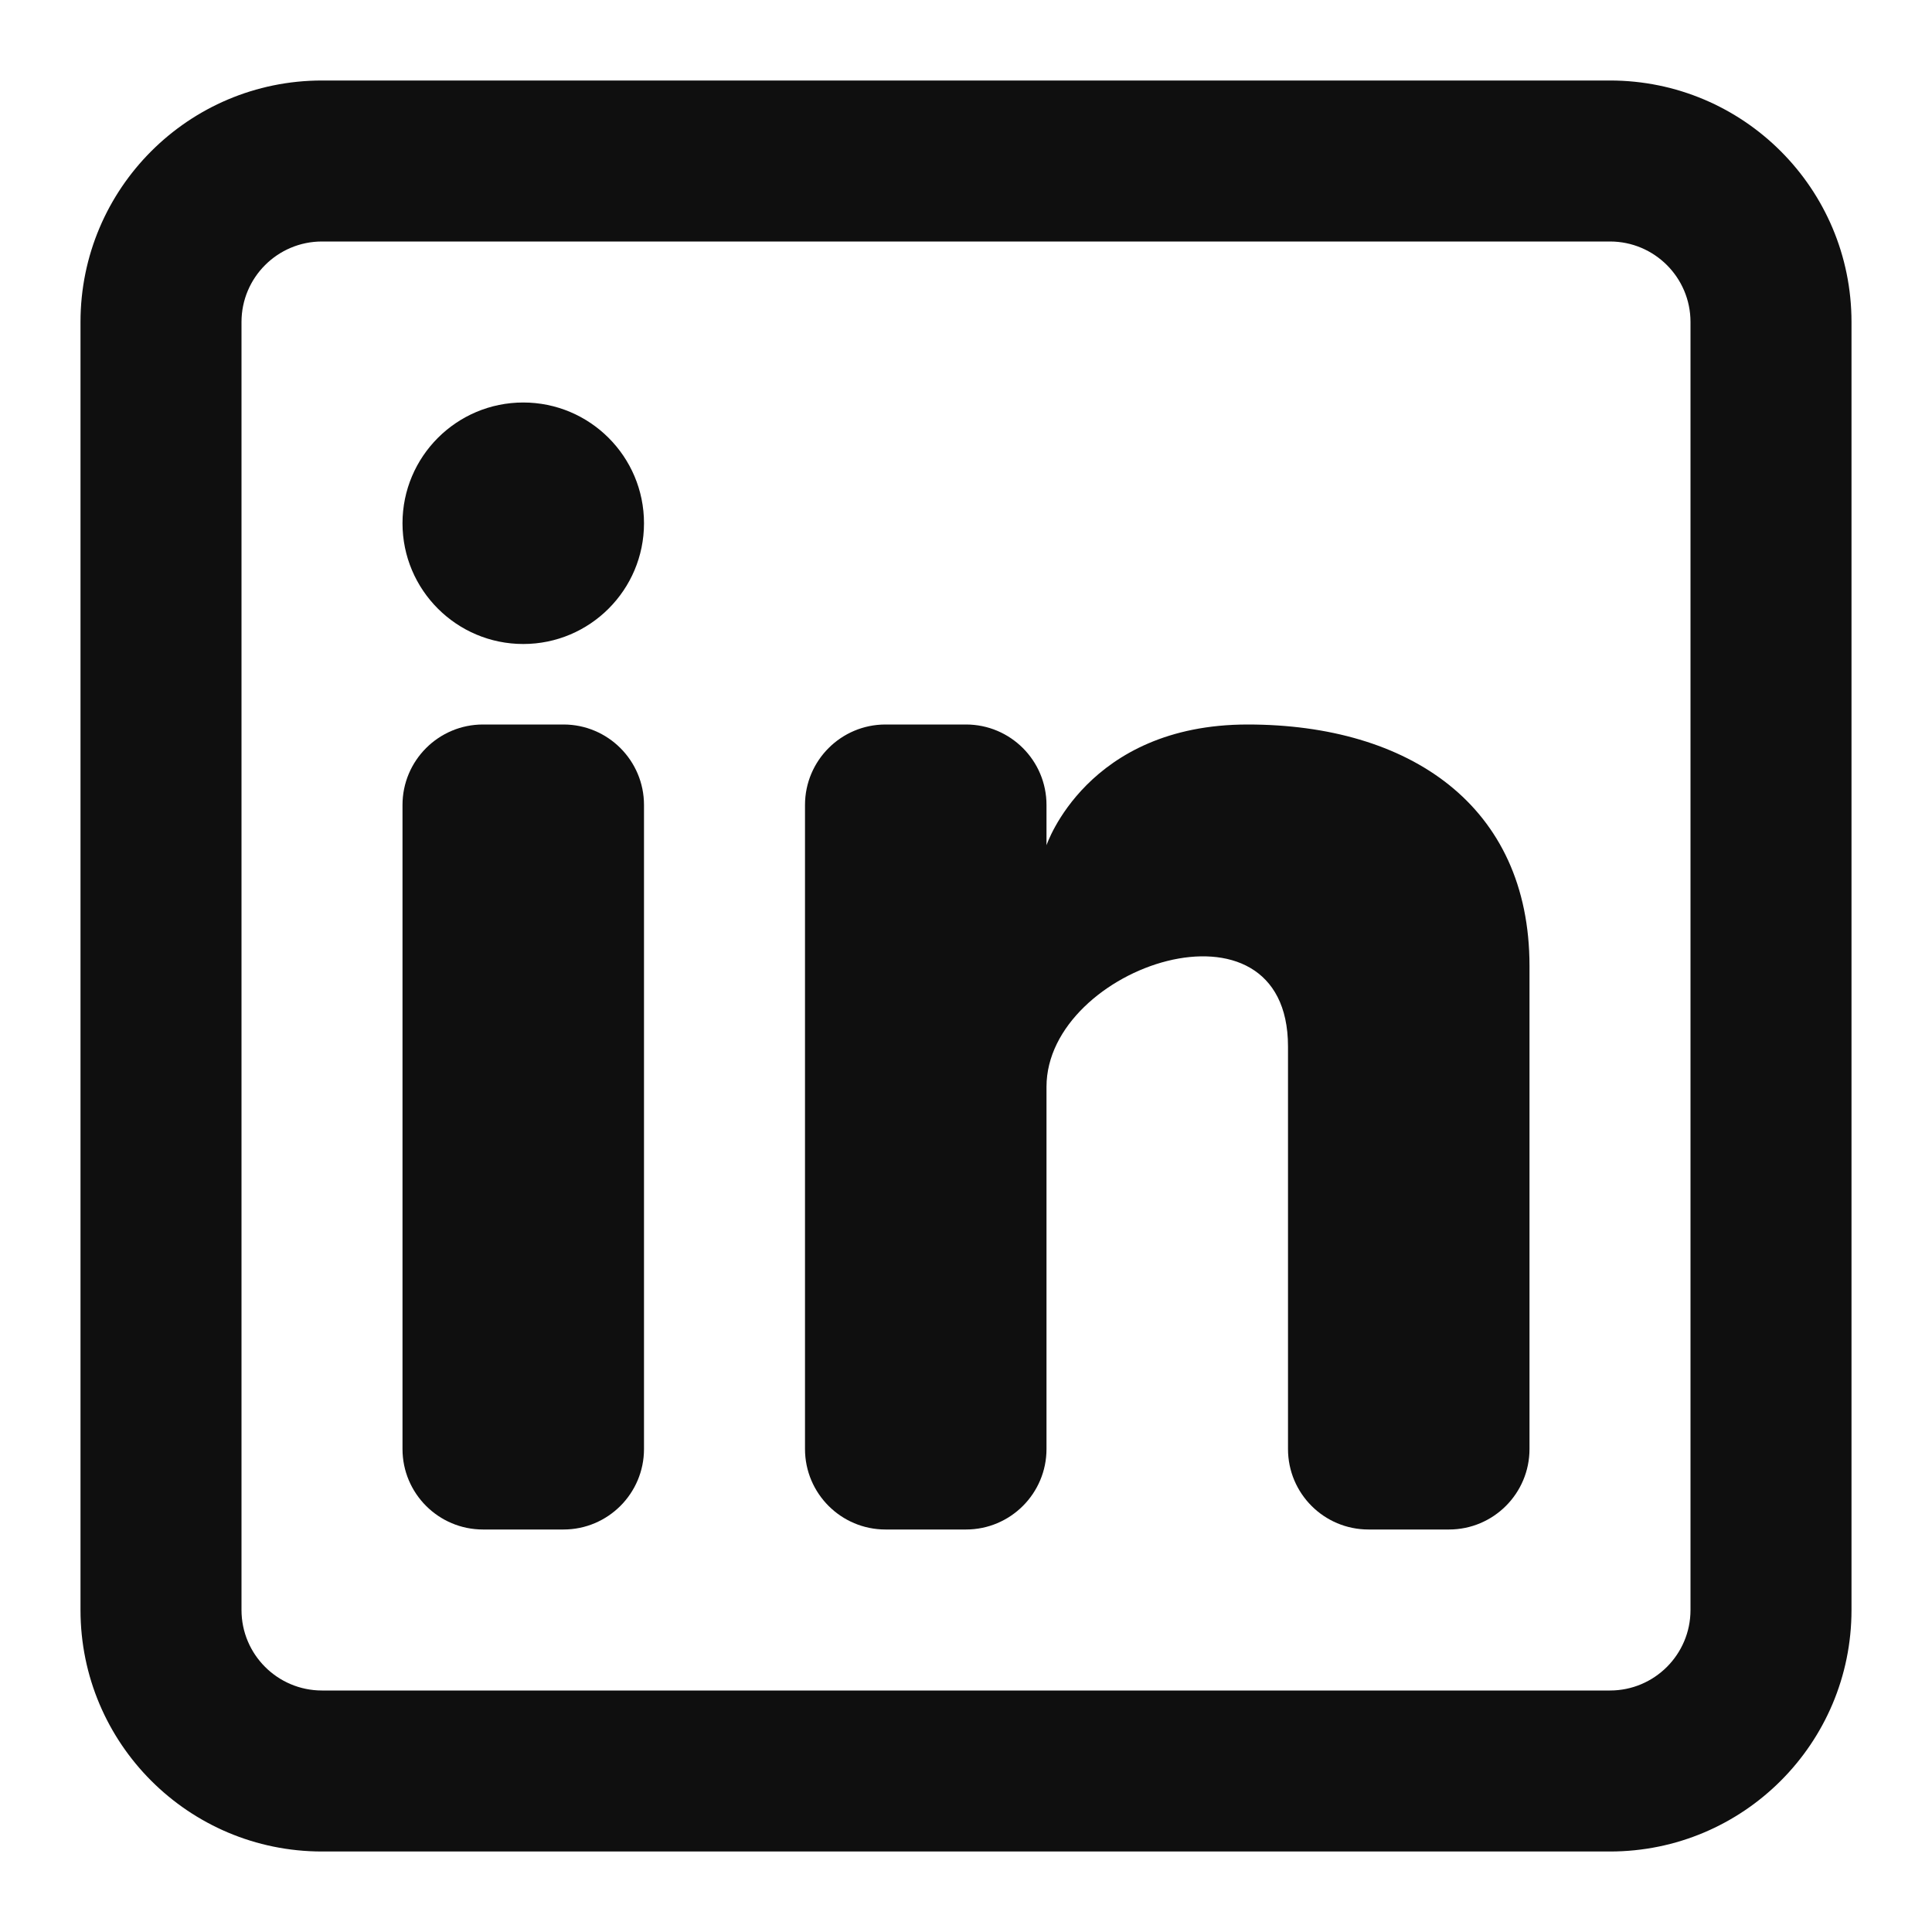
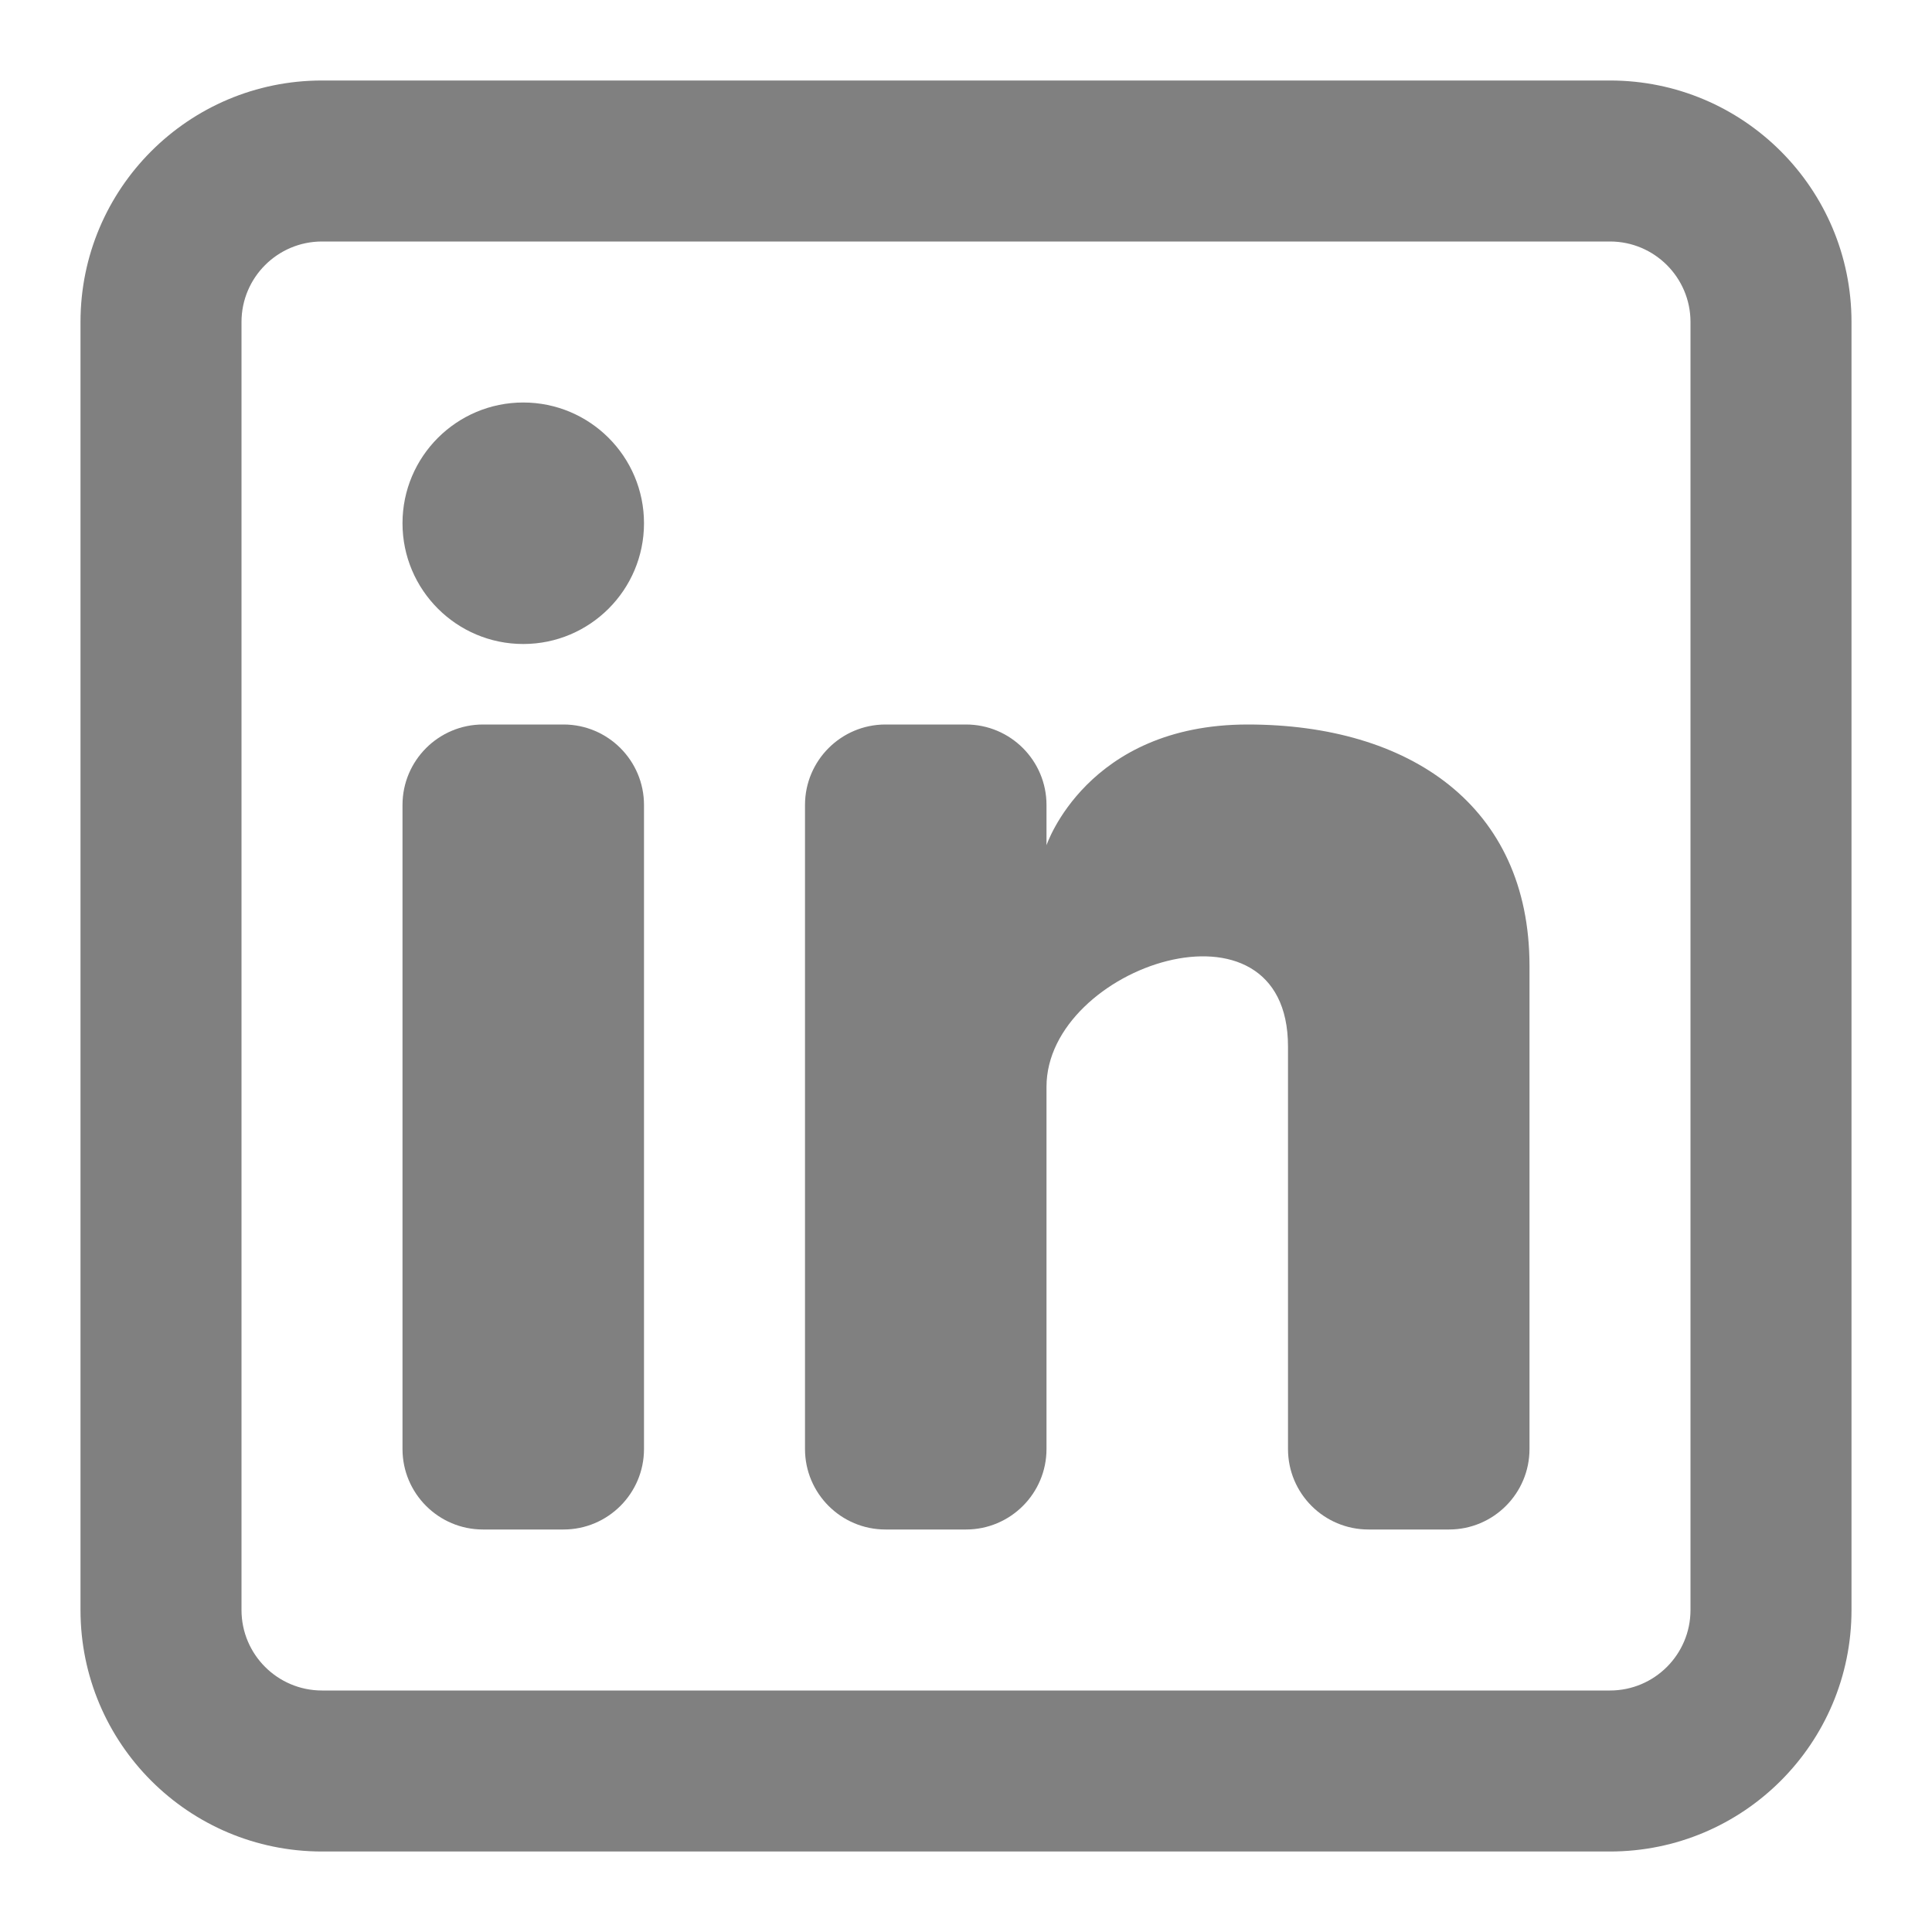
<svg xmlns="http://www.w3.org/2000/svg" width="800px" height="800px" viewBox="0 0 24 24" fill="none">
-   <path d="M6.5 8C7.328 8 8 7.328 8 6.5C8 5.672 7.328 5 6.5 5C5.672 5 5 5.672 5 6.5C5 7.328 5.672 8 6.5 8Z" fill="#0F0F0F" />
-   <path d="M5 10C5 9.448 5.448 9 6 9H7C7.552 9 8 9.448 8 10V18C8 18.552 7.552 19 7 19H6C5.448 19 5 18.552 5 18V10Z" fill="#0F0F0F" />
-   <path d="M11 19H12C12.552 19 13 18.552 13 18V13.5C13 12 16 11 16 13V18C16 18.553 16.448 19 17 19H18C18.552 19 19 18.552 19 18V12C19 10 17.5 9 15.5 9C13.5 9 13 10.5 13 10.5V10C13 9.448 12.552 9 12 9H11C10.448 9 10 9.448 10 10V18C10 18.552 10.448 19 11 19Z" fill="#0F0F0F" />
-   <path fill-rule="evenodd" clip-rule="evenodd" d="M20 1C21.657 1 23 2.343 23 4V20C23 21.657 21.657 23 20 23H4C2.343 23 1 21.657 1 20V4C1 2.343 2.343 1 4 1H20ZM20 3C20.552 3 21 3.448 21 4V20C21 20.552 20.552 21 20 21H4C3.448 21 3 20.552 3 20V4C3 3.448 3.448 3 4 3H20Z" fill="#0F0F0F" />
+   <path d="M6.5 8C7.328 8 8 7.328 8 6.5C8 5.672 7.328 5 6.5 5C5.672 5 5 5.672 5 6.5C5 7.328 5.672 8 6.5 8Z" fill="rgb(128,128,128)" />
+   <path d="M5 10C5 9.448 5.448 9 6 9H7C7.552 9 8 9.448 8 10V18C8 18.552 7.552 19 7 19H6C5.448 19 5 18.552 5 18V10Z" fill="rgb(128,128,128)" />
+   <path d="M11 19H12C12.552 19 13 18.552 13 18V13.5C13 12 16 11 16 13V18C16 18.553 16.448 19 17 19H18C18.552 19 19 18.552 19 18V12C19 10 17.5 9 15.5 9C13.5 9 13 10.5 13 10.5V10C13 9.448 12.552 9 12 9H11C10.448 9 10 9.448 10 10V18C10 18.552 10.448 19 11 19Z" fill="rgb(128,128,128)" />
+   <path fill-rule="evenodd" clip-rule="evenodd" d="M20 1C21.657 1 23 2.343 23 4V20C23 21.657 21.657 23 20 23H4C2.343 23 1 21.657 1 20V4C1 2.343 2.343 1 4 1H20ZM20 3C20.552 3 21 3.448 21 4V20C21 20.552 20.552 21 20 21H4C3.448 21 3 20.552 3 20V4C3 3.448 3.448 3 4 3H20Z" fill="rgb(128,128,128)" />
</svg>
